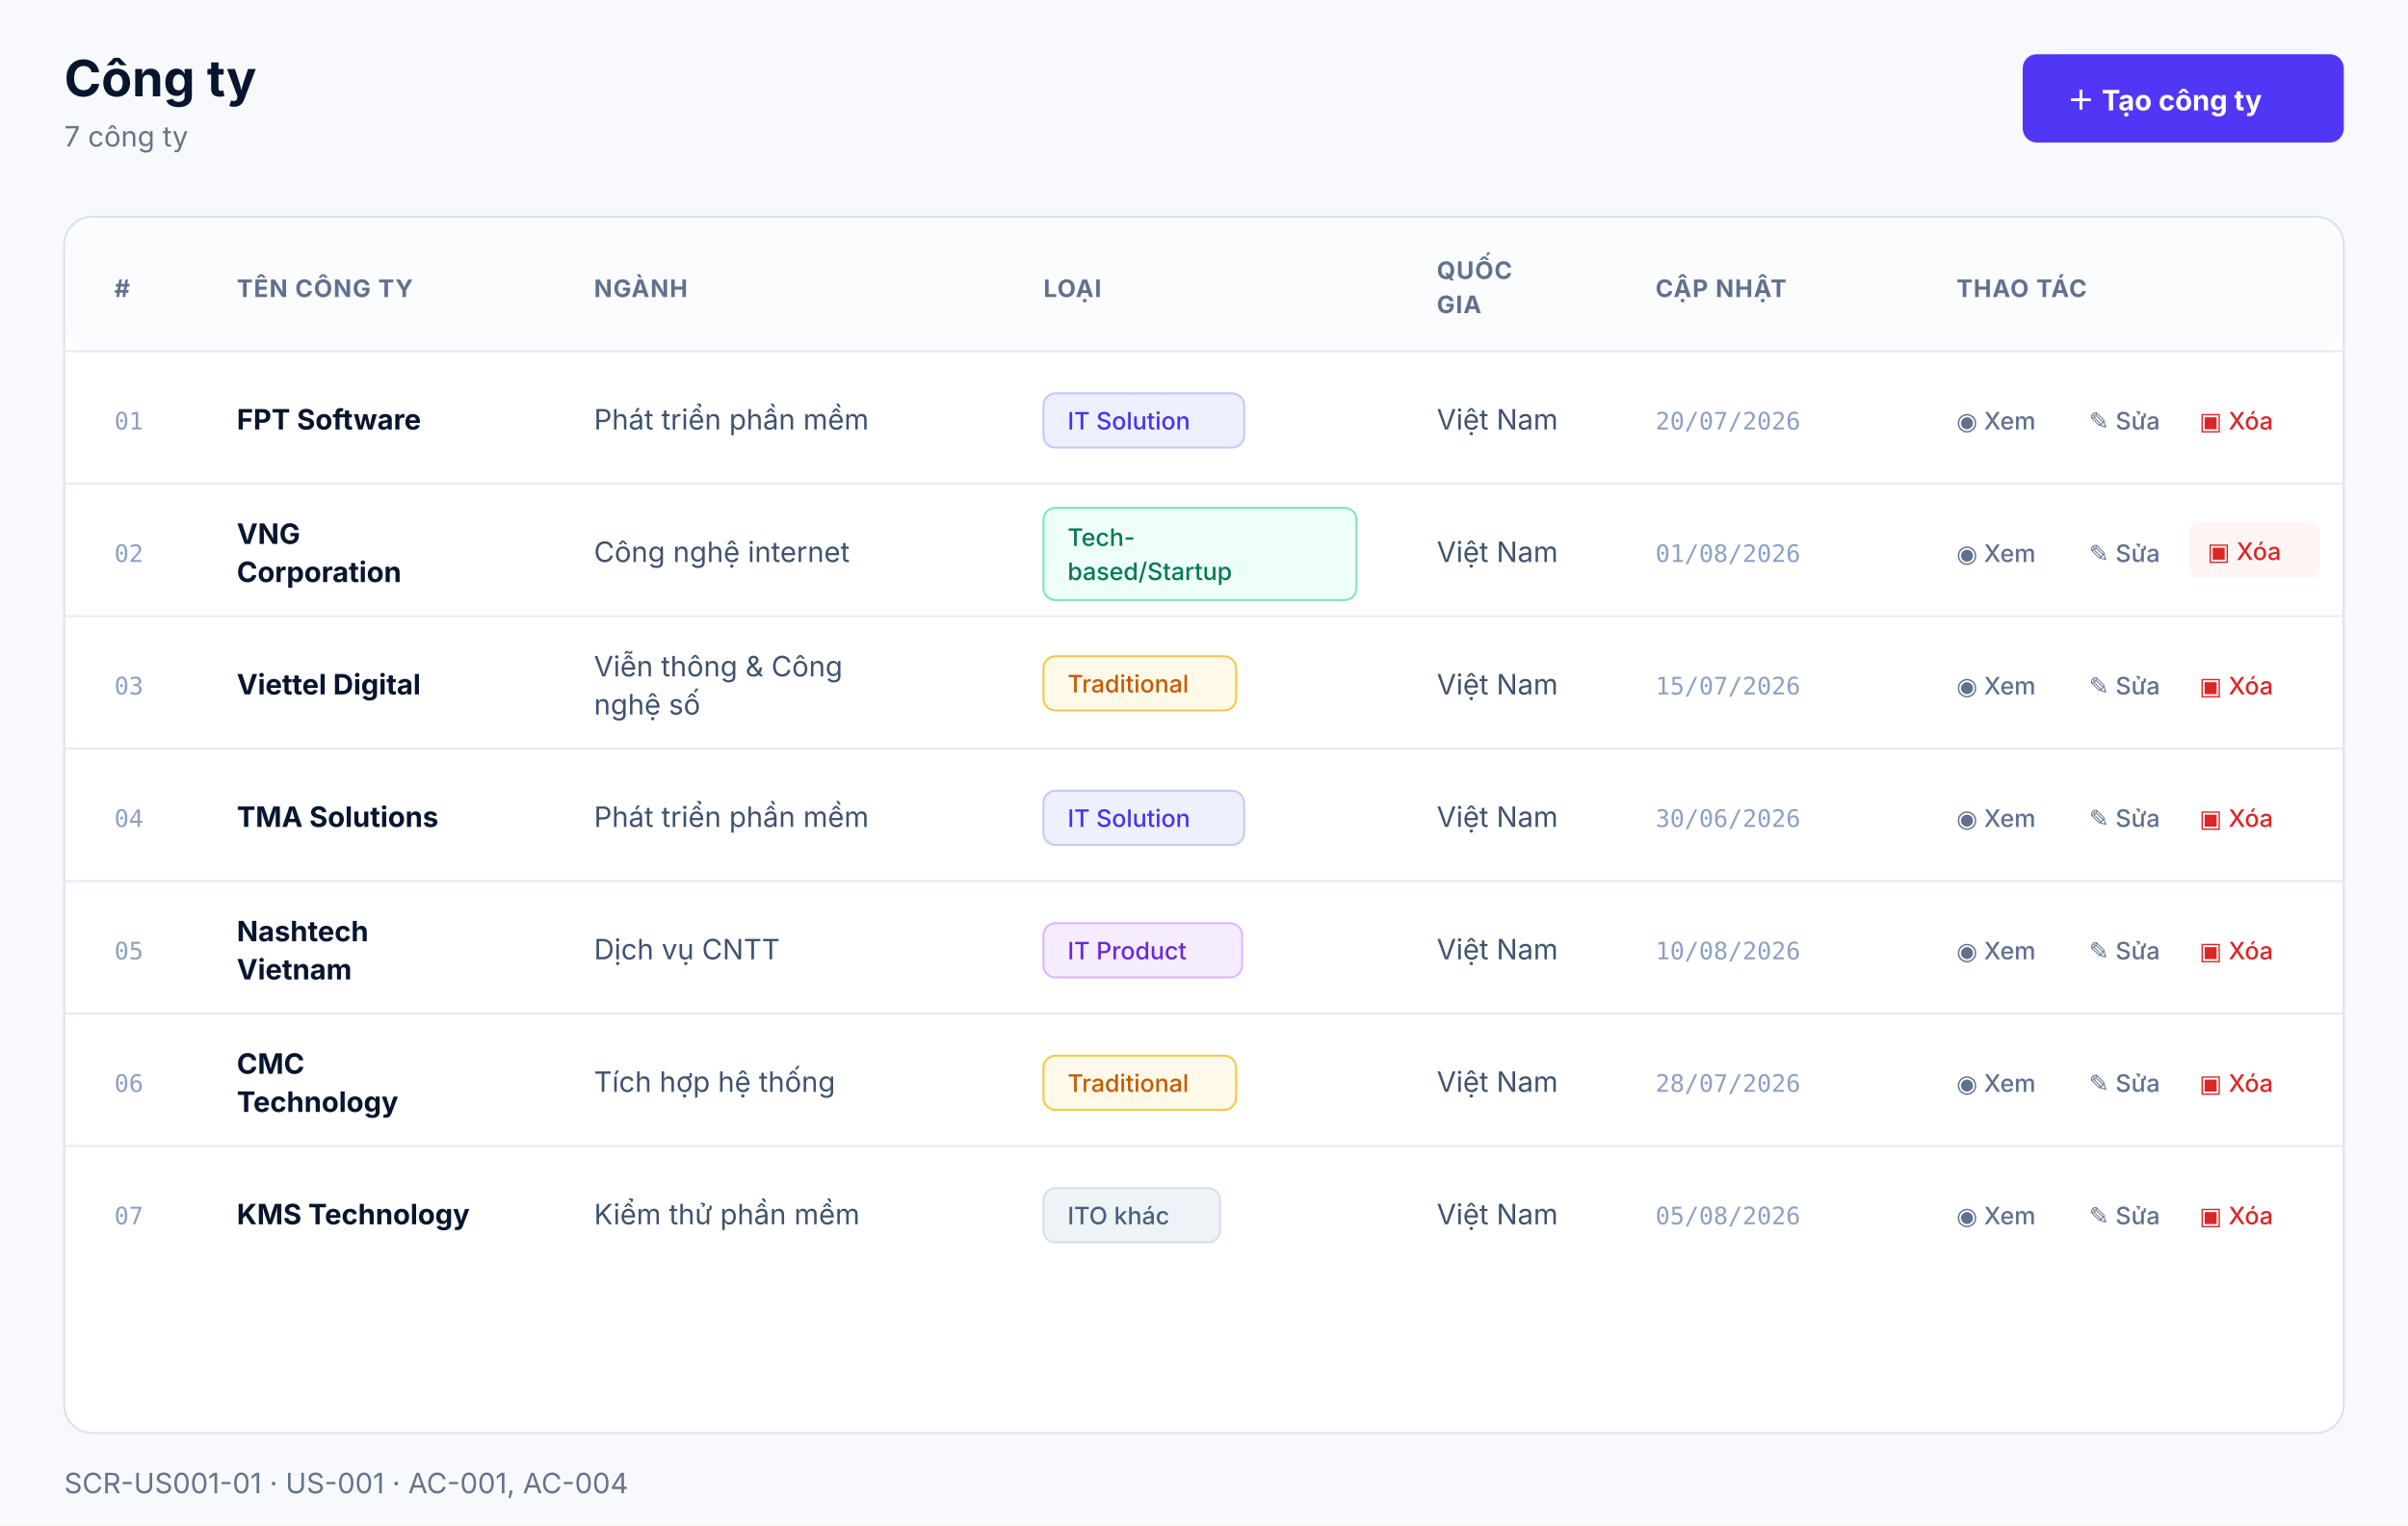
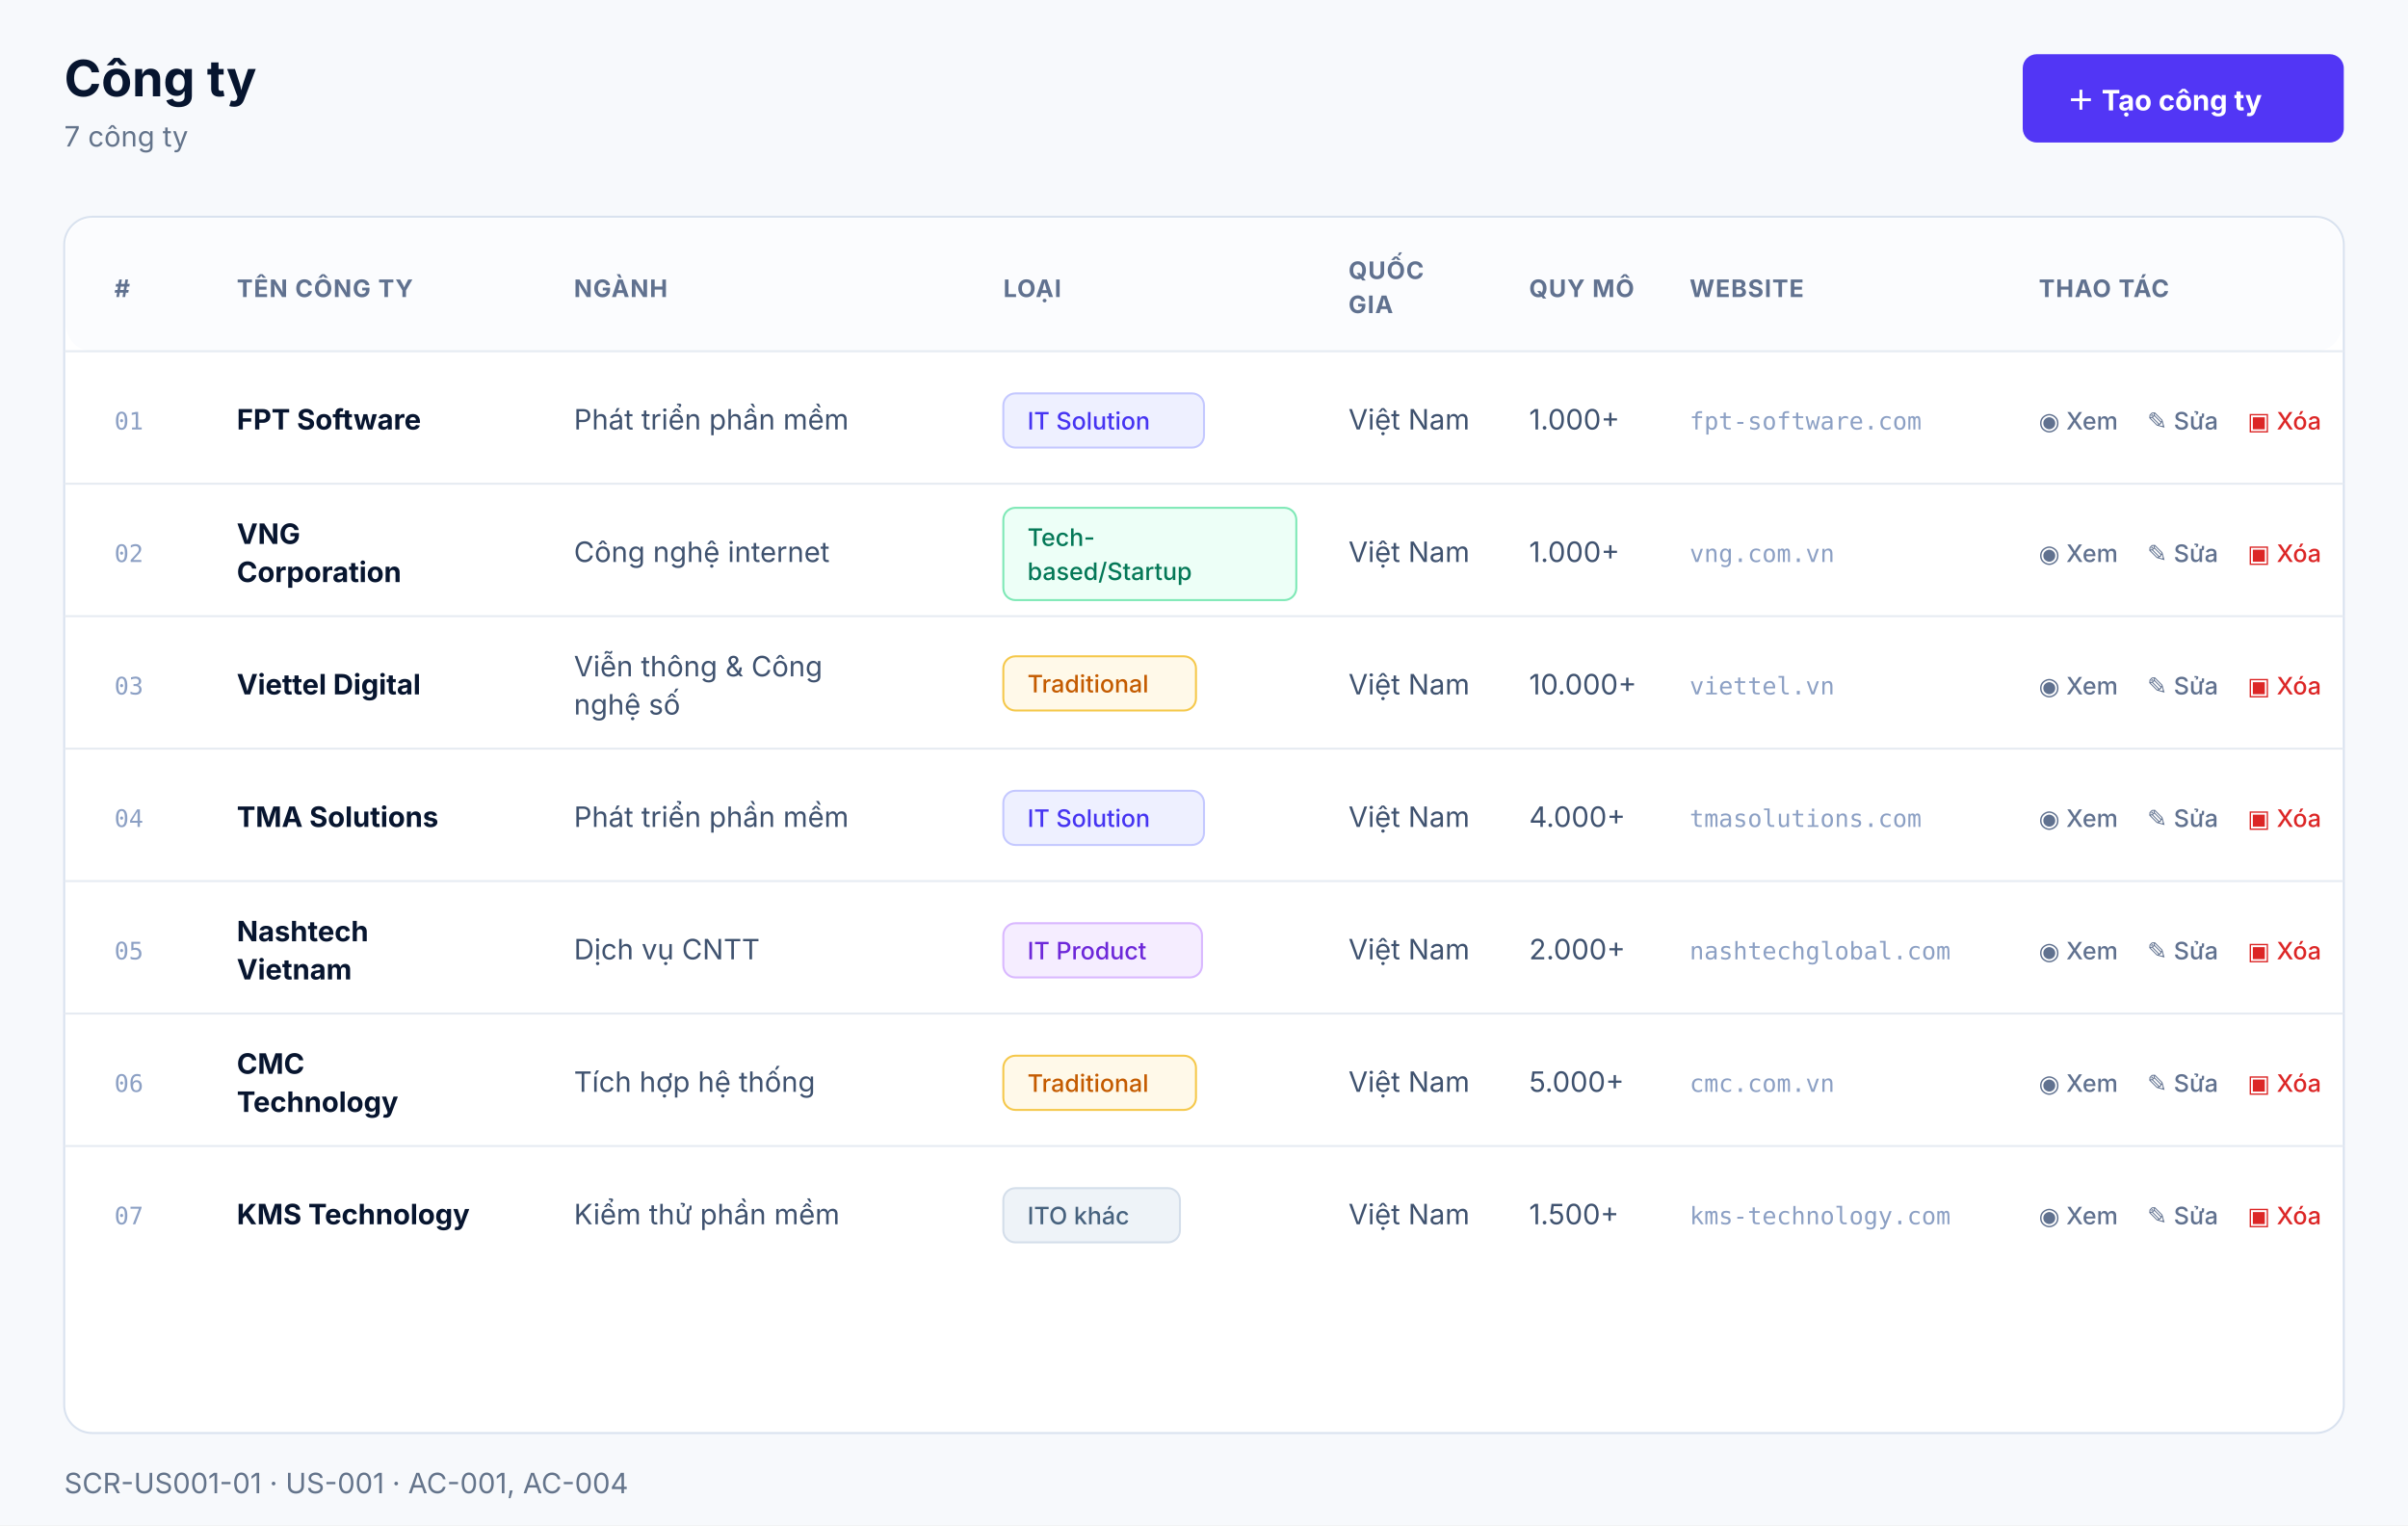
<svg xmlns="http://www.w3.org/2000/svg" width="1200" height="760" viewBox="0 0 1200 760" role="img" aria-labelledby="title desc">
  <style>
    .bg{fill:#f7f9fc}.card{fill:#fff;stroke:#d9e2ef}.line{stroke:#e6ebf2}.h1{font:700 25px Inter,'Segoe UI',Arial,sans-serif;fill:#07152f}.sub{font:400 14px Inter,'Segoe UI',Arial,sans-serif;fill:#64748b}.th{font:700 12px Inter,'Segoe UI',Arial,sans-serif;fill:#60718f;letter-spacing:.45px}.body{font:400 14px Inter,'Segoe UI',Arial,sans-serif;fill:#3f526f}.strong{font:700 14px Inter,'Segoe UI',Arial,sans-serif;fill:#07152f}.mono{font:400 12px 'SFMono-Regular',Consolas,monospace;fill:#8ca0c4}.btn{font:700 14px Inter,'Segoe UI',Arial,sans-serif}.action{font:500 12px Inter,'Segoe UI',Arial,sans-serif}.tag{font:500 12px Inter,'Segoe UI',Arial,sans-serif}
  </style>
  <rect width="1200" height="760" class="bg" />
  <text x="32" y="48" class="h1">Công ty</text>
  <text x="32" y="73" class="sub">7 công ty</text>
  <rect x="1008" y="27" width="160" height="44" rx="7" fill="#5236f5" />
  <text x="1030" y="55" class="btn" fill="#fff">＋  Tạo công ty</text>
  <rect x="32" y="108" width="1136" height="606" rx="14" class="card" />
  <rect x="33" y="109" width="1134" height="66" rx="13" fill="#fbfcfe" />
  <line x1="32" y1="175" x2="1168" y2="175" class="line" />
  <text x="57" y="148" class="th">#</text>
  <text x="118" y="148" class="th">TÊN CÔNG TY</text>
-   <text x="296" y="148" class="th">NGÀNH</text>
-   <text x="520" y="148" class="th">LOẠI</text>
-   <text x="716" y="139" class="th">QUỐC</text>
-   <text x="716" y="156" class="th">GIA</text>
-   <text x="825" y="148" class="th">CẬP NHẬT</text>
-   <text x="975" y="148" class="th">THAO TÁC</text>
+   <text x="286" y="148" class="th">NGÀNH</text>
+   <text x="500" y="148" class="th">LOẠI</text>
+   <text x="672" y="139" class="th">QUỐC</text>
+   <text x="672" y="156" class="th">GIA</text>
+   <text x="762" y="148" class="th">QUY MÔ</text>
+   <text x="842" y="148" class="th">WEBSITE</text>
+   <text x="1016" y="148" class="th">THAO TÁC</text>
  <g transform="translate(0 0)">
    <text x="57" y="214" class="mono">01</text>
    <text x="118" y="214" class="strong">FPT Software</text>
-     <text x="296" y="214" class="body">Phát triển phần mềm</text>
-     <rect x="520" y="196" width="100" height="27" rx="6" fill="#eef0ff" stroke="#c4c8ff" />
-     <text x="532" y="214" class="tag" fill="#4634f2">IT Solution</text>
-     <text x="716" y="214" class="body">Việt Nam</text>
-     <text x="825" y="214" class="mono">20/07/2026</text>
-     <text x="975" y="214" class="action" fill="#60718f">◉ Xem</text>
-     <text x="1041" y="214" class="action" fill="#60718f">✎ Sửa</text>
-     <text x="1096" y="214" class="action" fill="#dc2626">▣ Xóa</text>
+     <text x="286" y="214" class="body">Phát triển phần mềm</text>
+     <rect x="500" y="196" width="100" height="27" rx="6" fill="#eef0ff" stroke="#c4c8ff" />
+     <text x="512" y="214" class="tag" fill="#4634f2">IT Solution</text>
+     <text x="672" y="214" class="body">Việt Nam</text>
+     <text x="762" y="214" class="body">1.000+</text>
+     <text x="842" y="214" class="mono">fpt-software.com</text>
+     <text x="1016" y="214" class="action" fill="#60718f">◉ Xem</text>
+     <text x="1070" y="214" class="action" fill="#60718f">✎ Sửa</text>
+     <text x="1120" y="214" class="action" fill="#dc2626">▣ Xóa</text>
  </g>
  <line x1="32" y1="241" x2="1168" y2="241" class="line" />
  <g>
    <text x="57" y="280" class="mono">02</text>
    <text x="118" y="271" class="strong">VNG</text>
    <text x="118" y="290" class="strong">Corporation</text>
-     <text x="296" y="280" class="body">Công nghệ internet</text>
-     <rect x="520" y="253" width="156" height="46" rx="6" fill="#edfff7" stroke="#7ee8b6" />
-     <text x="532" y="272" class="tag" fill="#047857">Tech-</text>
-     <text x="532" y="289" class="tag" fill="#047857">based/Startup</text>
-     <text x="716" y="280" class="body">Việt Nam</text>
-     <text x="825" y="280" class="mono">01/08/2026</text>
-     <text x="975" y="280" class="action" fill="#60718f">◉ Xem</text>
-     <text x="1041" y="280" class="action" fill="#60718f">✎ Sửa</text>
-     <rect x="1091" y="260" width="65" height="28" rx="5" fill="#fff5f5" />
-     <text x="1100" y="279" class="action" fill="#dc2626">▣ Xóa</text>
+     <text x="286" y="280" class="body">Công nghệ internet</text>
+     <rect x="500" y="253" width="146" height="46" rx="6" fill="#edfff7" stroke="#7ee8b6" />
+     <text x="512" y="272" class="tag" fill="#047857">Tech-</text>
+     <text x="512" y="289" class="tag" fill="#047857">based/Startup</text>
+     <text x="672" y="280" class="body">Việt Nam</text>
+     <text x="762" y="280" class="body">1.000+</text>
+     <text x="842" y="280" class="mono">vng.com.vn</text>
+     <text x="1016" y="280" class="action" fill="#60718f">◉ Xem</text>
+     <text x="1070" y="280" class="action" fill="#60718f">✎ Sửa</text>
+     <text x="1120" y="280" class="action" fill="#dc2626">▣ Xóa</text>
  </g>
  <line x1="32" y1="307" x2="1168" y2="307" class="line" />
  <g>
    <text x="57" y="346" class="mono">03</text>
    <text x="118" y="346" class="strong">Viettel Digital</text>
-     <text x="296" y="337" class="body">Viễn thông &amp; Công</text>
-     <text x="296" y="356" class="body">nghệ số</text>
-     <rect x="520" y="327" width="96" height="27" rx="6" fill="#fff9e9" stroke="#f5c84b" />
-     <text x="532" y="345" class="tag" fill="#c45b00">Traditional</text>
-     <text x="716" y="346" class="body">Việt Nam</text>
-     <text x="825" y="346" class="mono">15/07/2026</text>
-     <text x="975" y="346" class="action" fill="#60718f">◉ Xem</text>
-     <text x="1041" y="346" class="action" fill="#60718f">✎ Sửa</text>
-     <text x="1096" y="346" class="action" fill="#dc2626">▣ Xóa</text>
+     <text x="286" y="337" class="body">Viễn thông &amp; Công</text>
+     <text x="286" y="356" class="body">nghệ số</text>
+     <rect x="500" y="327" width="96" height="27" rx="6" fill="#fff9e9" stroke="#f5c84b" />
+     <text x="512" y="345" class="tag" fill="#c45b00">Traditional</text>
+     <text x="672" y="346" class="body">Việt Nam</text>
+     <text x="762" y="346" class="body">10.000+</text>
+     <text x="842" y="346" class="mono">viettel.vn</text>
+     <text x="1016" y="346" class="action" fill="#60718f">◉ Xem</text>
+     <text x="1070" y="346" class="action" fill="#60718f">✎ Sửa</text>
+     <text x="1120" y="346" class="action" fill="#dc2626">▣ Xóa</text>
  </g>
  <line x1="32" y1="373" x2="1168" y2="373" class="line" />
  <g>
    <text x="57" y="412" class="mono">04</text>
    <text x="118" y="412" class="strong">TMA Solutions</text>
-     <text x="296" y="412" class="body">Phát triển phần mềm</text>
-     <rect x="520" y="394" width="100" height="27" rx="6" fill="#eef0ff" stroke="#c4c8ff" />
-     <text x="532" y="412" class="tag" fill="#4634f2">IT Solution</text>
-     <text x="716" y="412" class="body">Việt Nam</text>
-     <text x="825" y="412" class="mono">30/06/2026</text>
-     <text x="975" y="412" class="action" fill="#60718f">◉ Xem</text>
-     <text x="1041" y="412" class="action" fill="#60718f">✎ Sửa</text>
-     <text x="1096" y="412" class="action" fill="#dc2626">▣ Xóa</text>
+     <text x="286" y="412" class="body">Phát triển phần mềm</text>
+     <rect x="500" y="394" width="100" height="27" rx="6" fill="#eef0ff" stroke="#c4c8ff" />
+     <text x="512" y="412" class="tag" fill="#4634f2">IT Solution</text>
+     <text x="672" y="412" class="body">Việt Nam</text>
+     <text x="762" y="412" class="body">4.000+</text>
+     <text x="842" y="412" class="mono">tmasolutions.com</text>
+     <text x="1016" y="412" class="action" fill="#60718f">◉ Xem</text>
+     <text x="1070" y="412" class="action" fill="#60718f">✎ Sửa</text>
+     <text x="1120" y="412" class="action" fill="#dc2626">▣ Xóa</text>
  </g>
  <line x1="32" y1="439" x2="1168" y2="439" class="line" />
  <g>
    <text x="57" y="478" class="mono">05</text>
    <text x="118" y="469" class="strong">Nashtech</text>
    <text x="118" y="488" class="strong">Vietnam</text>
-     <text x="296" y="478" class="body">Dịch vụ CNTT</text>
-     <rect x="520" y="460" width="99" height="27" rx="6" fill="#f5edff" stroke="#d9b8ff" />
-     <text x="532" y="478" class="tag" fill="#6d28d9">IT Product</text>
-     <text x="716" y="478" class="body">Việt Nam</text>
-     <text x="825" y="478" class="mono">10/08/2026</text>
-     <text x="975" y="478" class="action" fill="#60718f">◉ Xem</text>
-     <text x="1041" y="478" class="action" fill="#60718f">✎ Sửa</text>
-     <text x="1096" y="478" class="action" fill="#dc2626">▣ Xóa</text>
+     <text x="286" y="478" class="body">Dịch vụ CNTT</text>
+     <rect x="500" y="460" width="99" height="27" rx="6" fill="#f5edff" stroke="#d9b8ff" />
+     <text x="512" y="478" class="tag" fill="#6d28d9">IT Product</text>
+     <text x="672" y="478" class="body">Việt Nam</text>
+     <text x="762" y="478" class="body">2.000+</text>
+     <text x="842" y="478" class="mono">nashtechglobal.com</text>
+     <text x="1016" y="478" class="action" fill="#60718f">◉ Xem</text>
+     <text x="1070" y="478" class="action" fill="#60718f">✎ Sửa</text>
+     <text x="1120" y="478" class="action" fill="#dc2626">▣ Xóa</text>
  </g>
  <line x1="32" y1="505" x2="1168" y2="505" class="line" />
  <g>
    <text x="57" y="544" class="mono">06</text>
    <text x="118" y="535" class="strong">CMC</text>
    <text x="118" y="554" class="strong">Technology</text>
-     <text x="296" y="544" class="body">Tích hợp hệ thống</text>
-     <rect x="520" y="526" width="96" height="27" rx="6" fill="#fff9e9" stroke="#f5c84b" />
-     <text x="532" y="544" class="tag" fill="#c45b00">Traditional</text>
-     <text x="716" y="544" class="body">Việt Nam</text>
-     <text x="825" y="544" class="mono">28/07/2026</text>
-     <text x="975" y="544" class="action" fill="#60718f">◉ Xem</text>
-     <text x="1041" y="544" class="action" fill="#60718f">✎ Sửa</text>
-     <text x="1096" y="544" class="action" fill="#dc2626">▣ Xóa</text>
+     <text x="286" y="544" class="body">Tích hợp hệ thống</text>
+     <rect x="500" y="526" width="96" height="27" rx="6" fill="#fff9e9" stroke="#f5c84b" />
+     <text x="512" y="544" class="tag" fill="#c45b00">Traditional</text>
+     <text x="672" y="544" class="body">Việt Nam</text>
+     <text x="762" y="544" class="body">5.000+</text>
+     <text x="842" y="544" class="mono">cmc.com.vn</text>
+     <text x="1016" y="544" class="action" fill="#60718f">◉ Xem</text>
+     <text x="1070" y="544" class="action" fill="#60718f">✎ Sửa</text>
+     <text x="1120" y="544" class="action" fill="#dc2626">▣ Xóa</text>
  </g>
  <line x1="32" y1="571" x2="1168" y2="571" class="line" />
  <g>
    <text x="57" y="610" class="mono">07</text>
    <text x="118" y="610" class="strong">KMS Technology</text>
-     <text x="296" y="610" class="body">Kiểm thử phần mềm</text>
-     <rect x="520" y="592" width="88" height="27" rx="6" fill="#eef3f8" stroke="#d4deea" />
-     <text x="532" y="610" class="tag" fill="#47627e">ITO khác</text>
-     <text x="716" y="610" class="body">Việt Nam</text>
-     <text x="825" y="610" class="mono">05/08/2026</text>
-     <text x="975" y="610" class="action" fill="#60718f">◉ Xem</text>
-     <text x="1041" y="610" class="action" fill="#60718f">✎ Sửa</text>
-     <text x="1096" y="610" class="action" fill="#dc2626">▣ Xóa</text>
+     <text x="286" y="610" class="body">Kiểm thử phần mềm</text>
+     <rect x="500" y="592" width="88" height="27" rx="6" fill="#eef3f8" stroke="#d4deea" />
+     <text x="512" y="610" class="tag" fill="#47627e">ITO khác</text>
+     <text x="672" y="610" class="body">Việt Nam</text>
+     <text x="762" y="610" class="body">1.500+</text>
+     <text x="842" y="610" class="mono">kms-technology.com</text>
+     <text x="1016" y="610" class="action" fill="#60718f">◉ Xem</text>
+     <text x="1070" y="610" class="action" fill="#60718f">✎ Sửa</text>
+     <text x="1120" y="610" class="action" fill="#dc2626">▣ Xóa</text>
  </g>
  <text x="32" y="744" class="sub">SCR-US001-01 · US-001 · AC-001, AC-004</text>
</svg>
